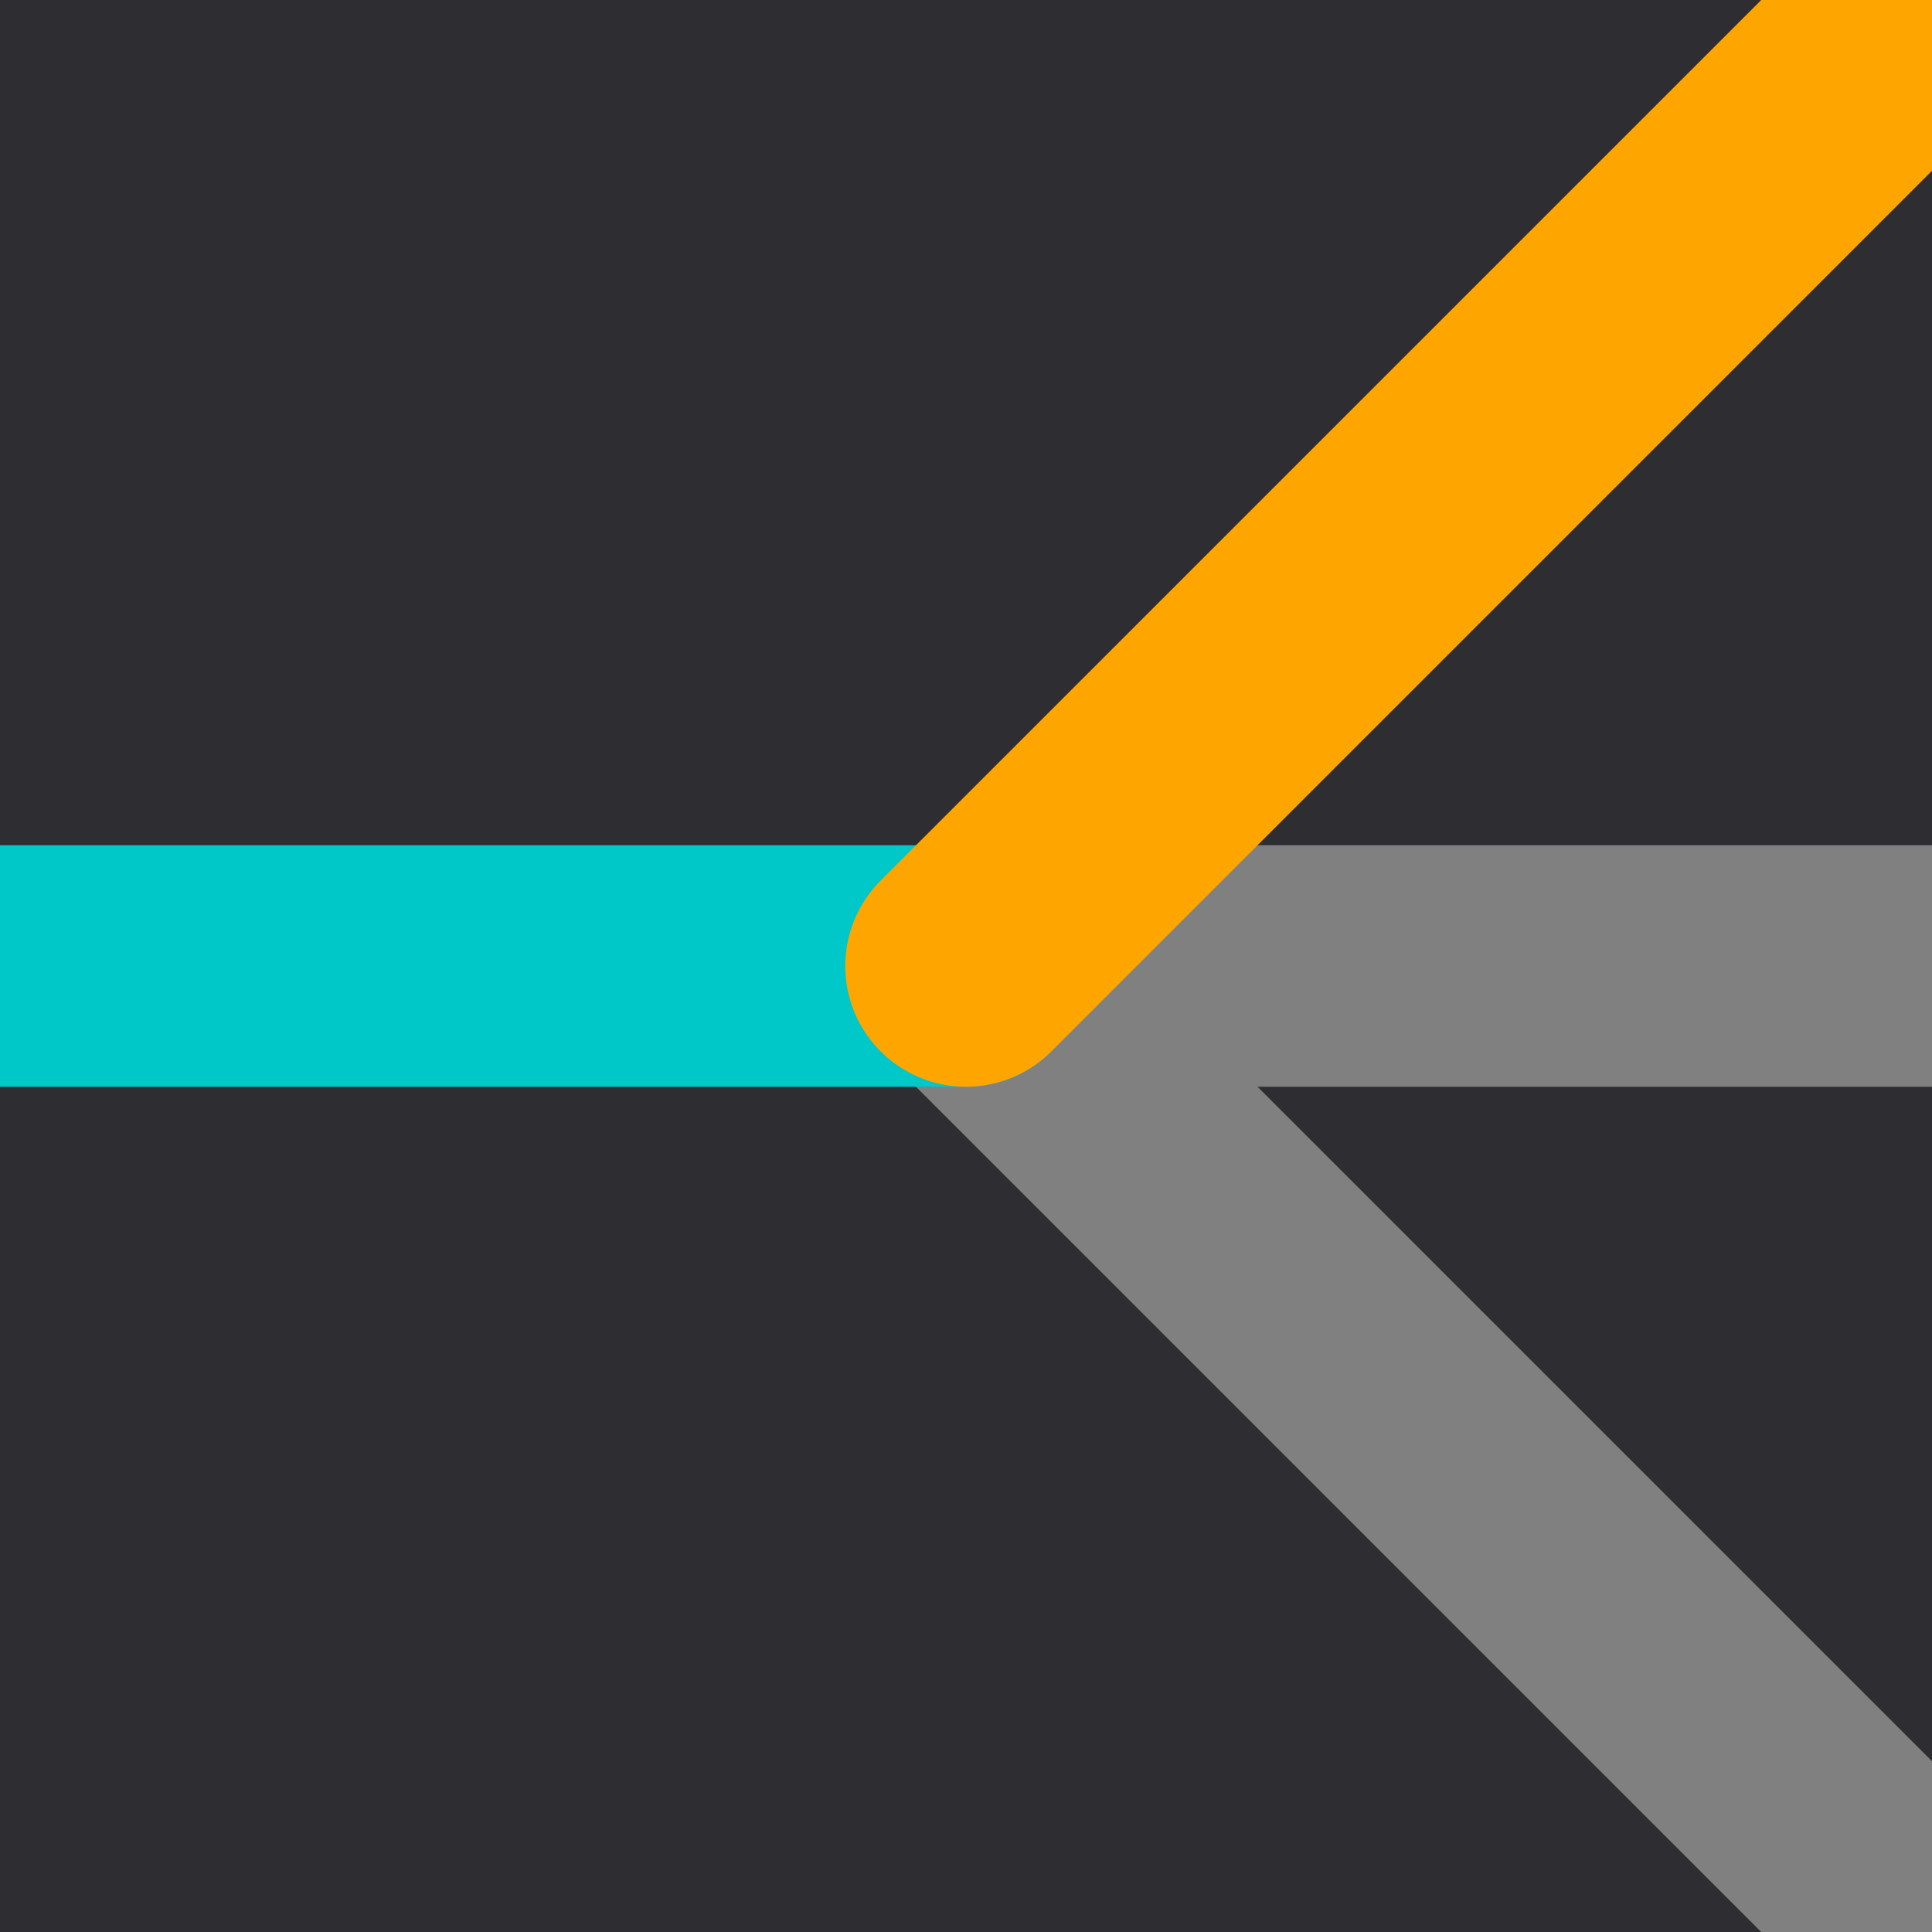
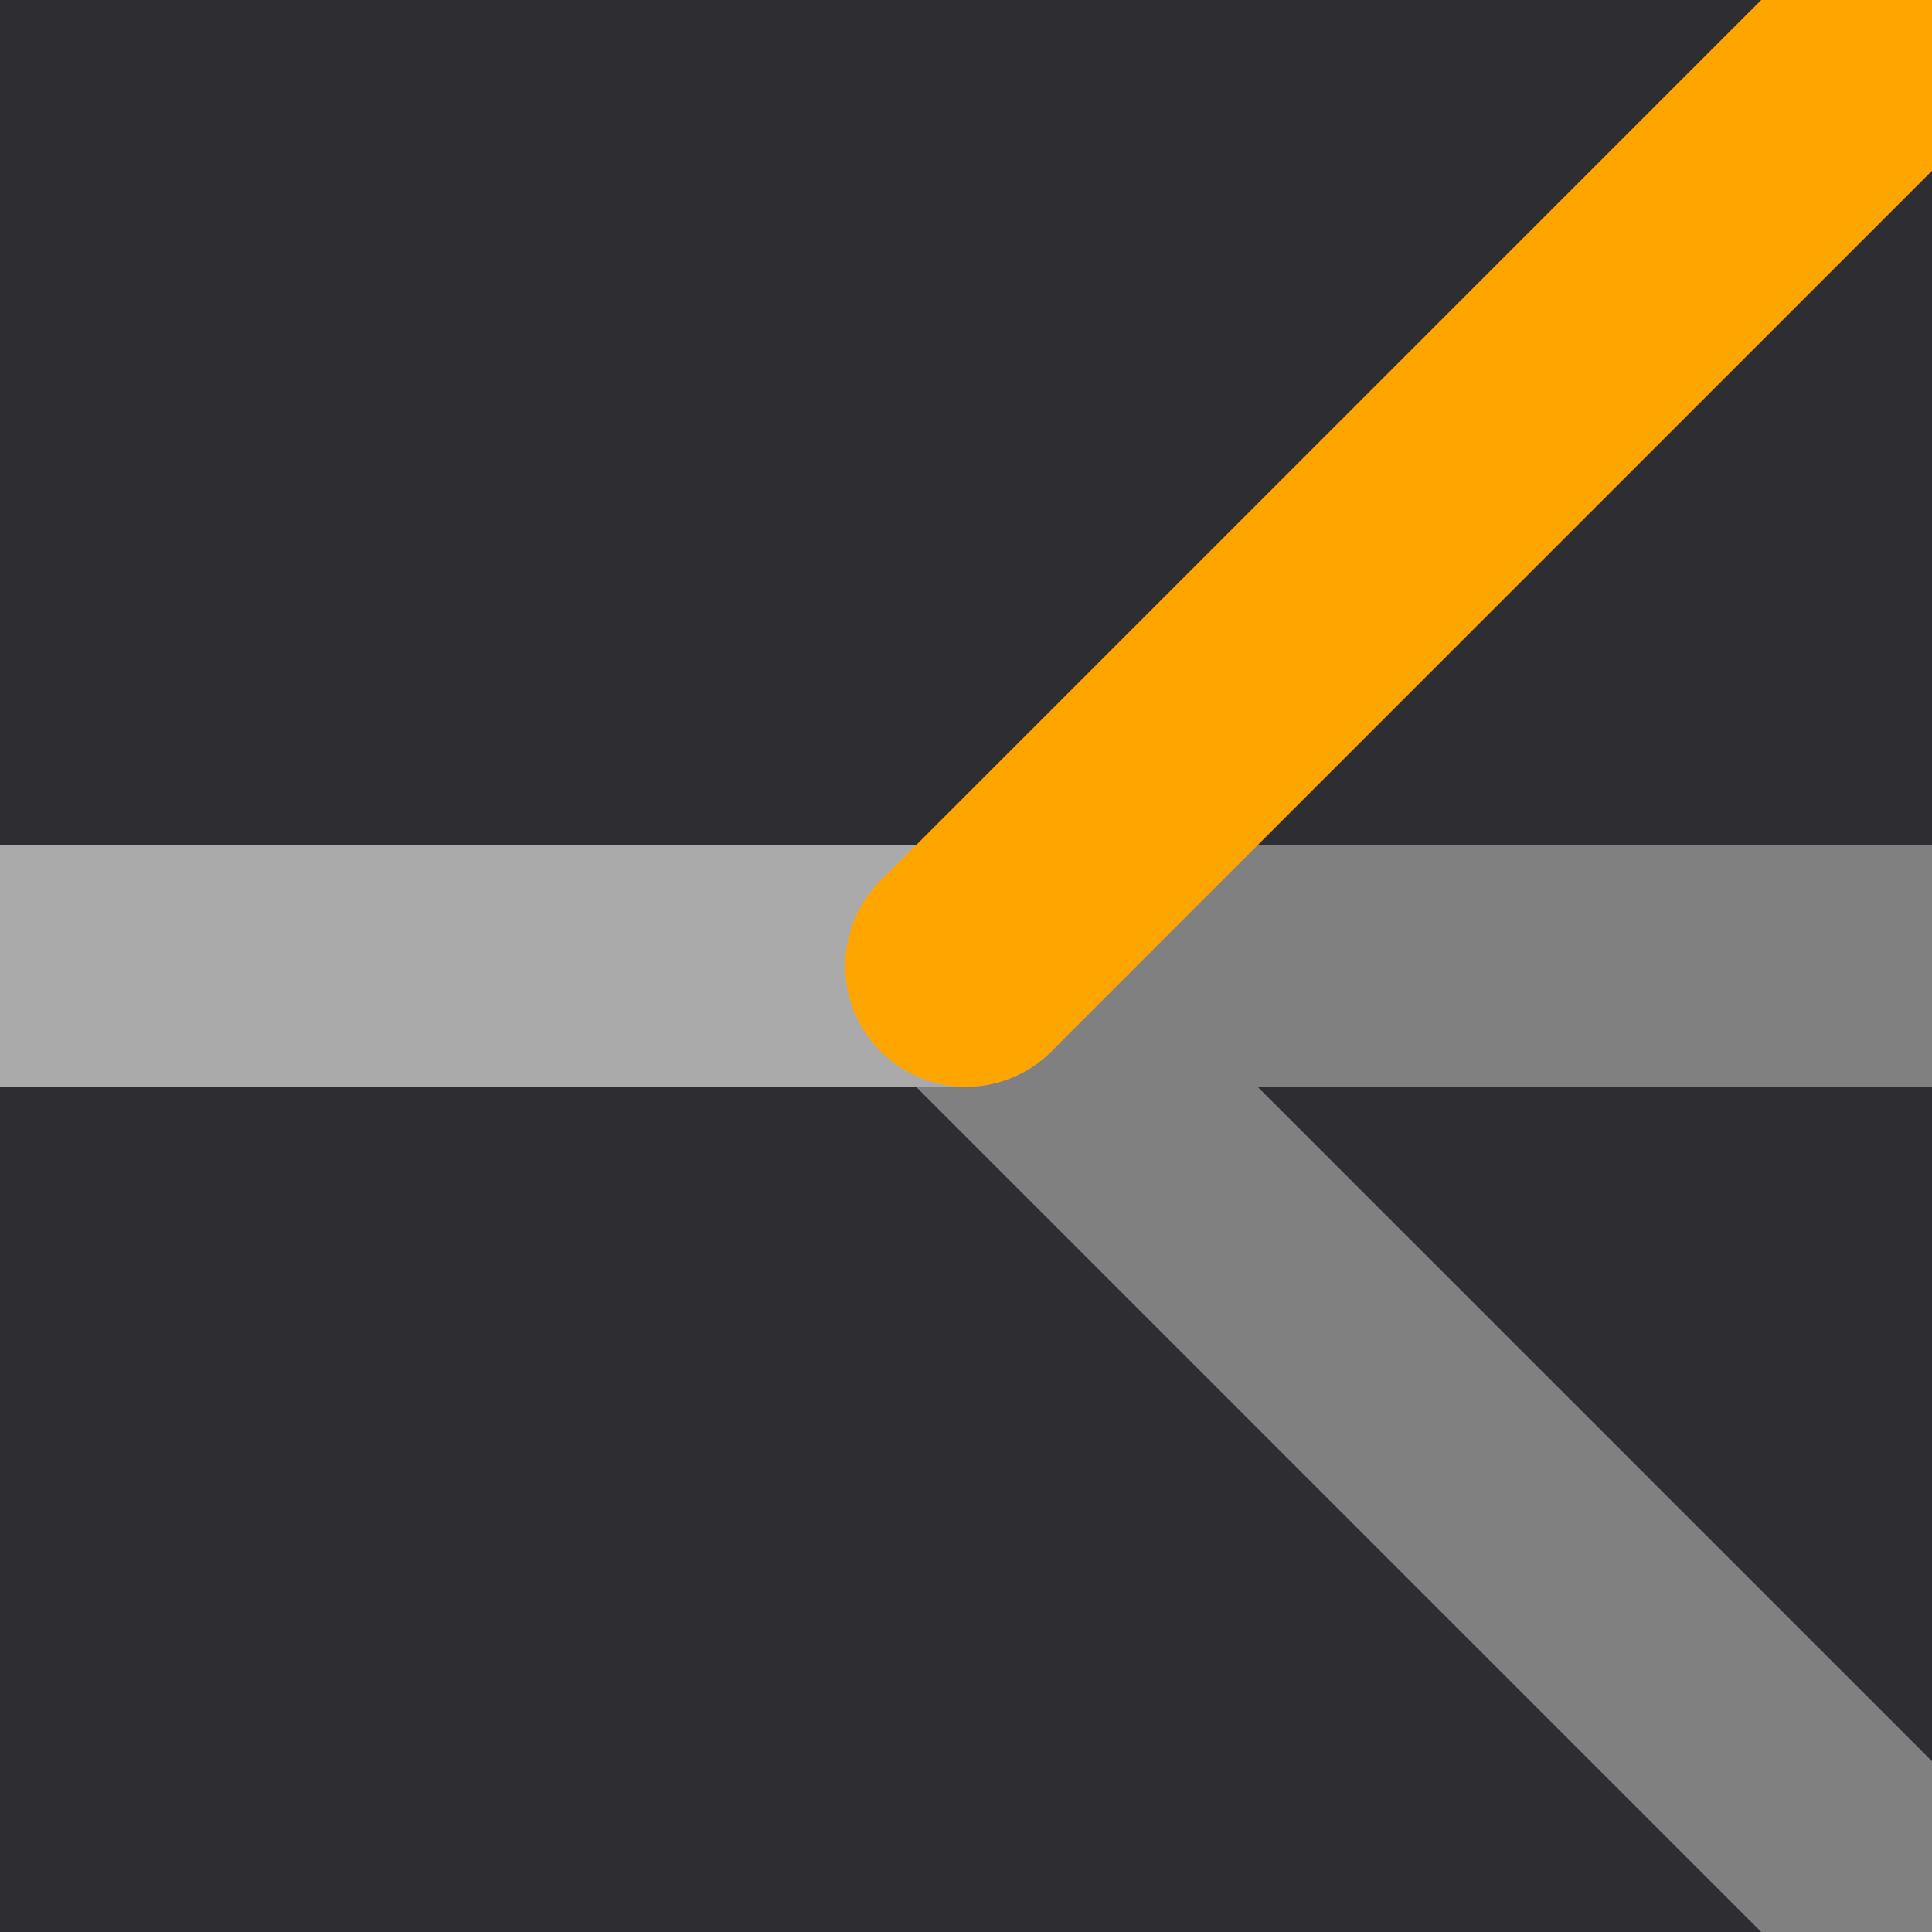
<svg xmlns="http://www.w3.org/2000/svg" viewBox="0 0 32 32">
  <rect x="0" y="0" width="32" height="32" fill="#2d2d32" />
  <line x1="16" y1="16" x2="32" y2="16" stroke="#808080" stroke-width="4" stroke-linecap="round" />
  <line x1="16" y1="16" x2="32" y2="32" stroke="#808080" stroke-width="4" stroke-linecap="round" />
-   <line x1="0" y1="16" x2="16" y2="16" stroke="#00c8c8" stroke-width="4" stroke-linecap="round" />
+   <line x1="0" y1="16" x2="16" y2="16" stroke="#aaaaaa" stroke-width="4" stroke-linecap="round" />
  <line x1="16" y1="16" x2="32" y2="0" stroke="#ffa500" stroke-width="4" stroke-linecap="round" />
</svg>
